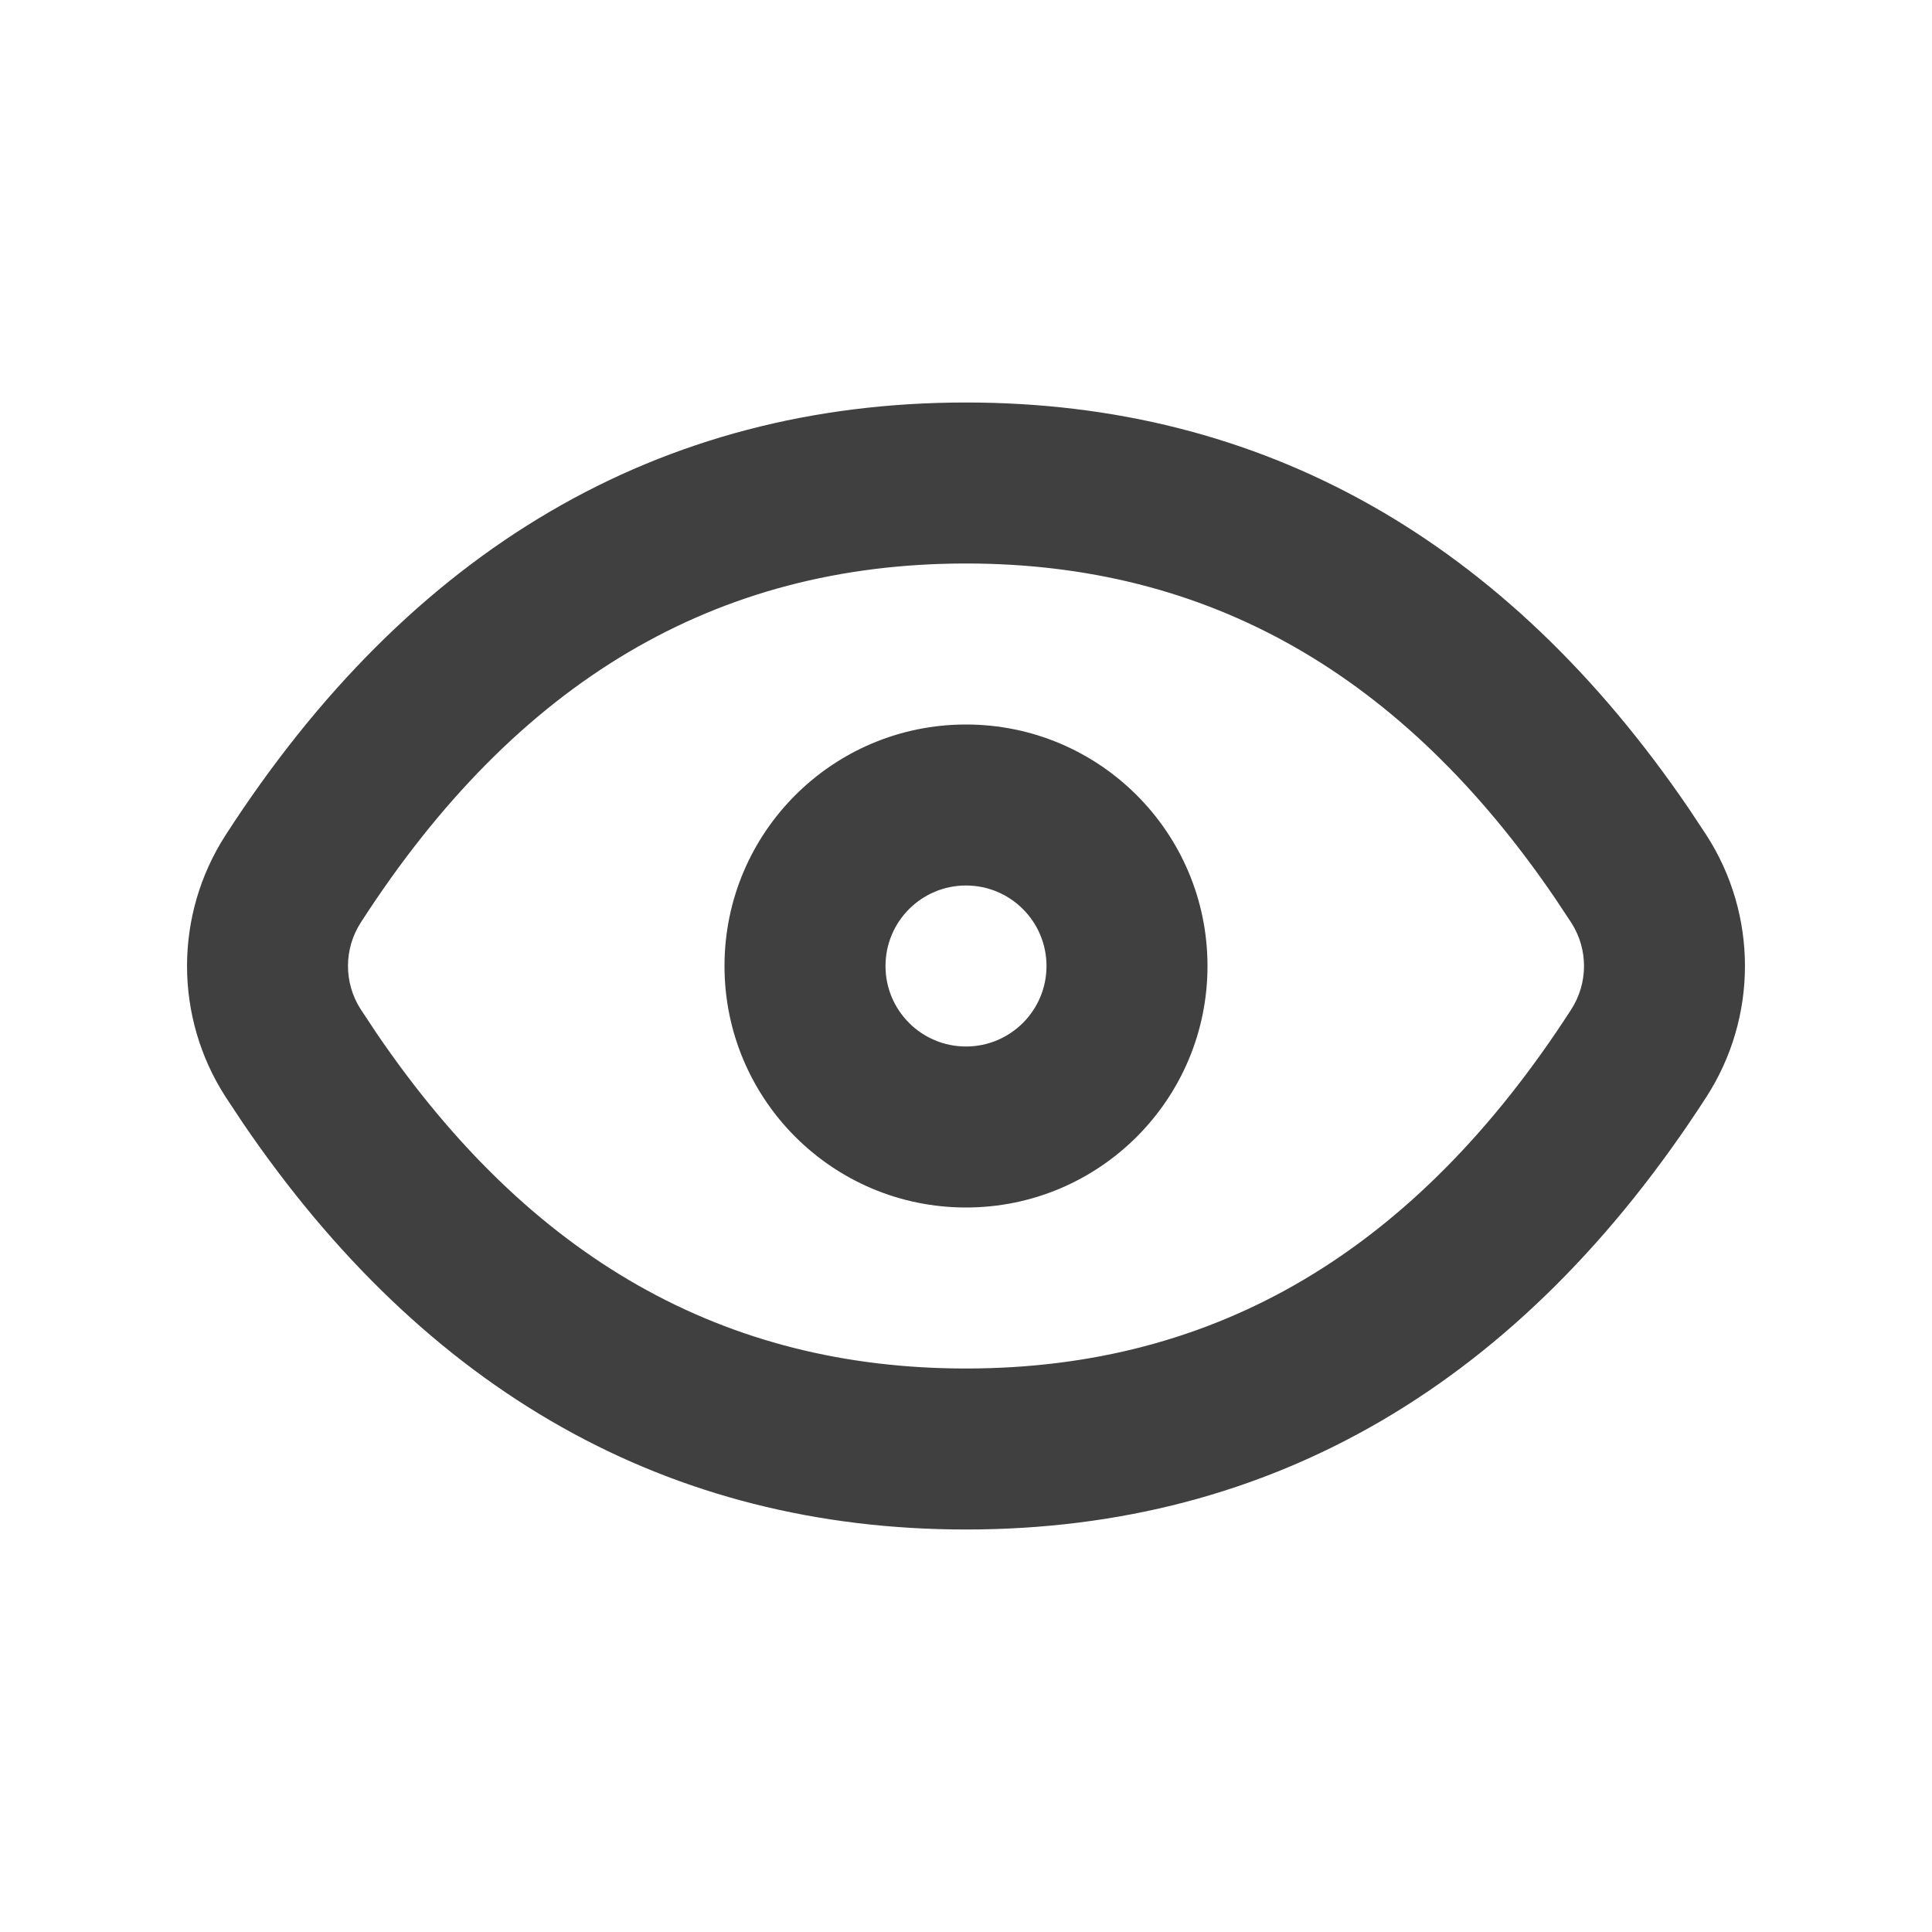
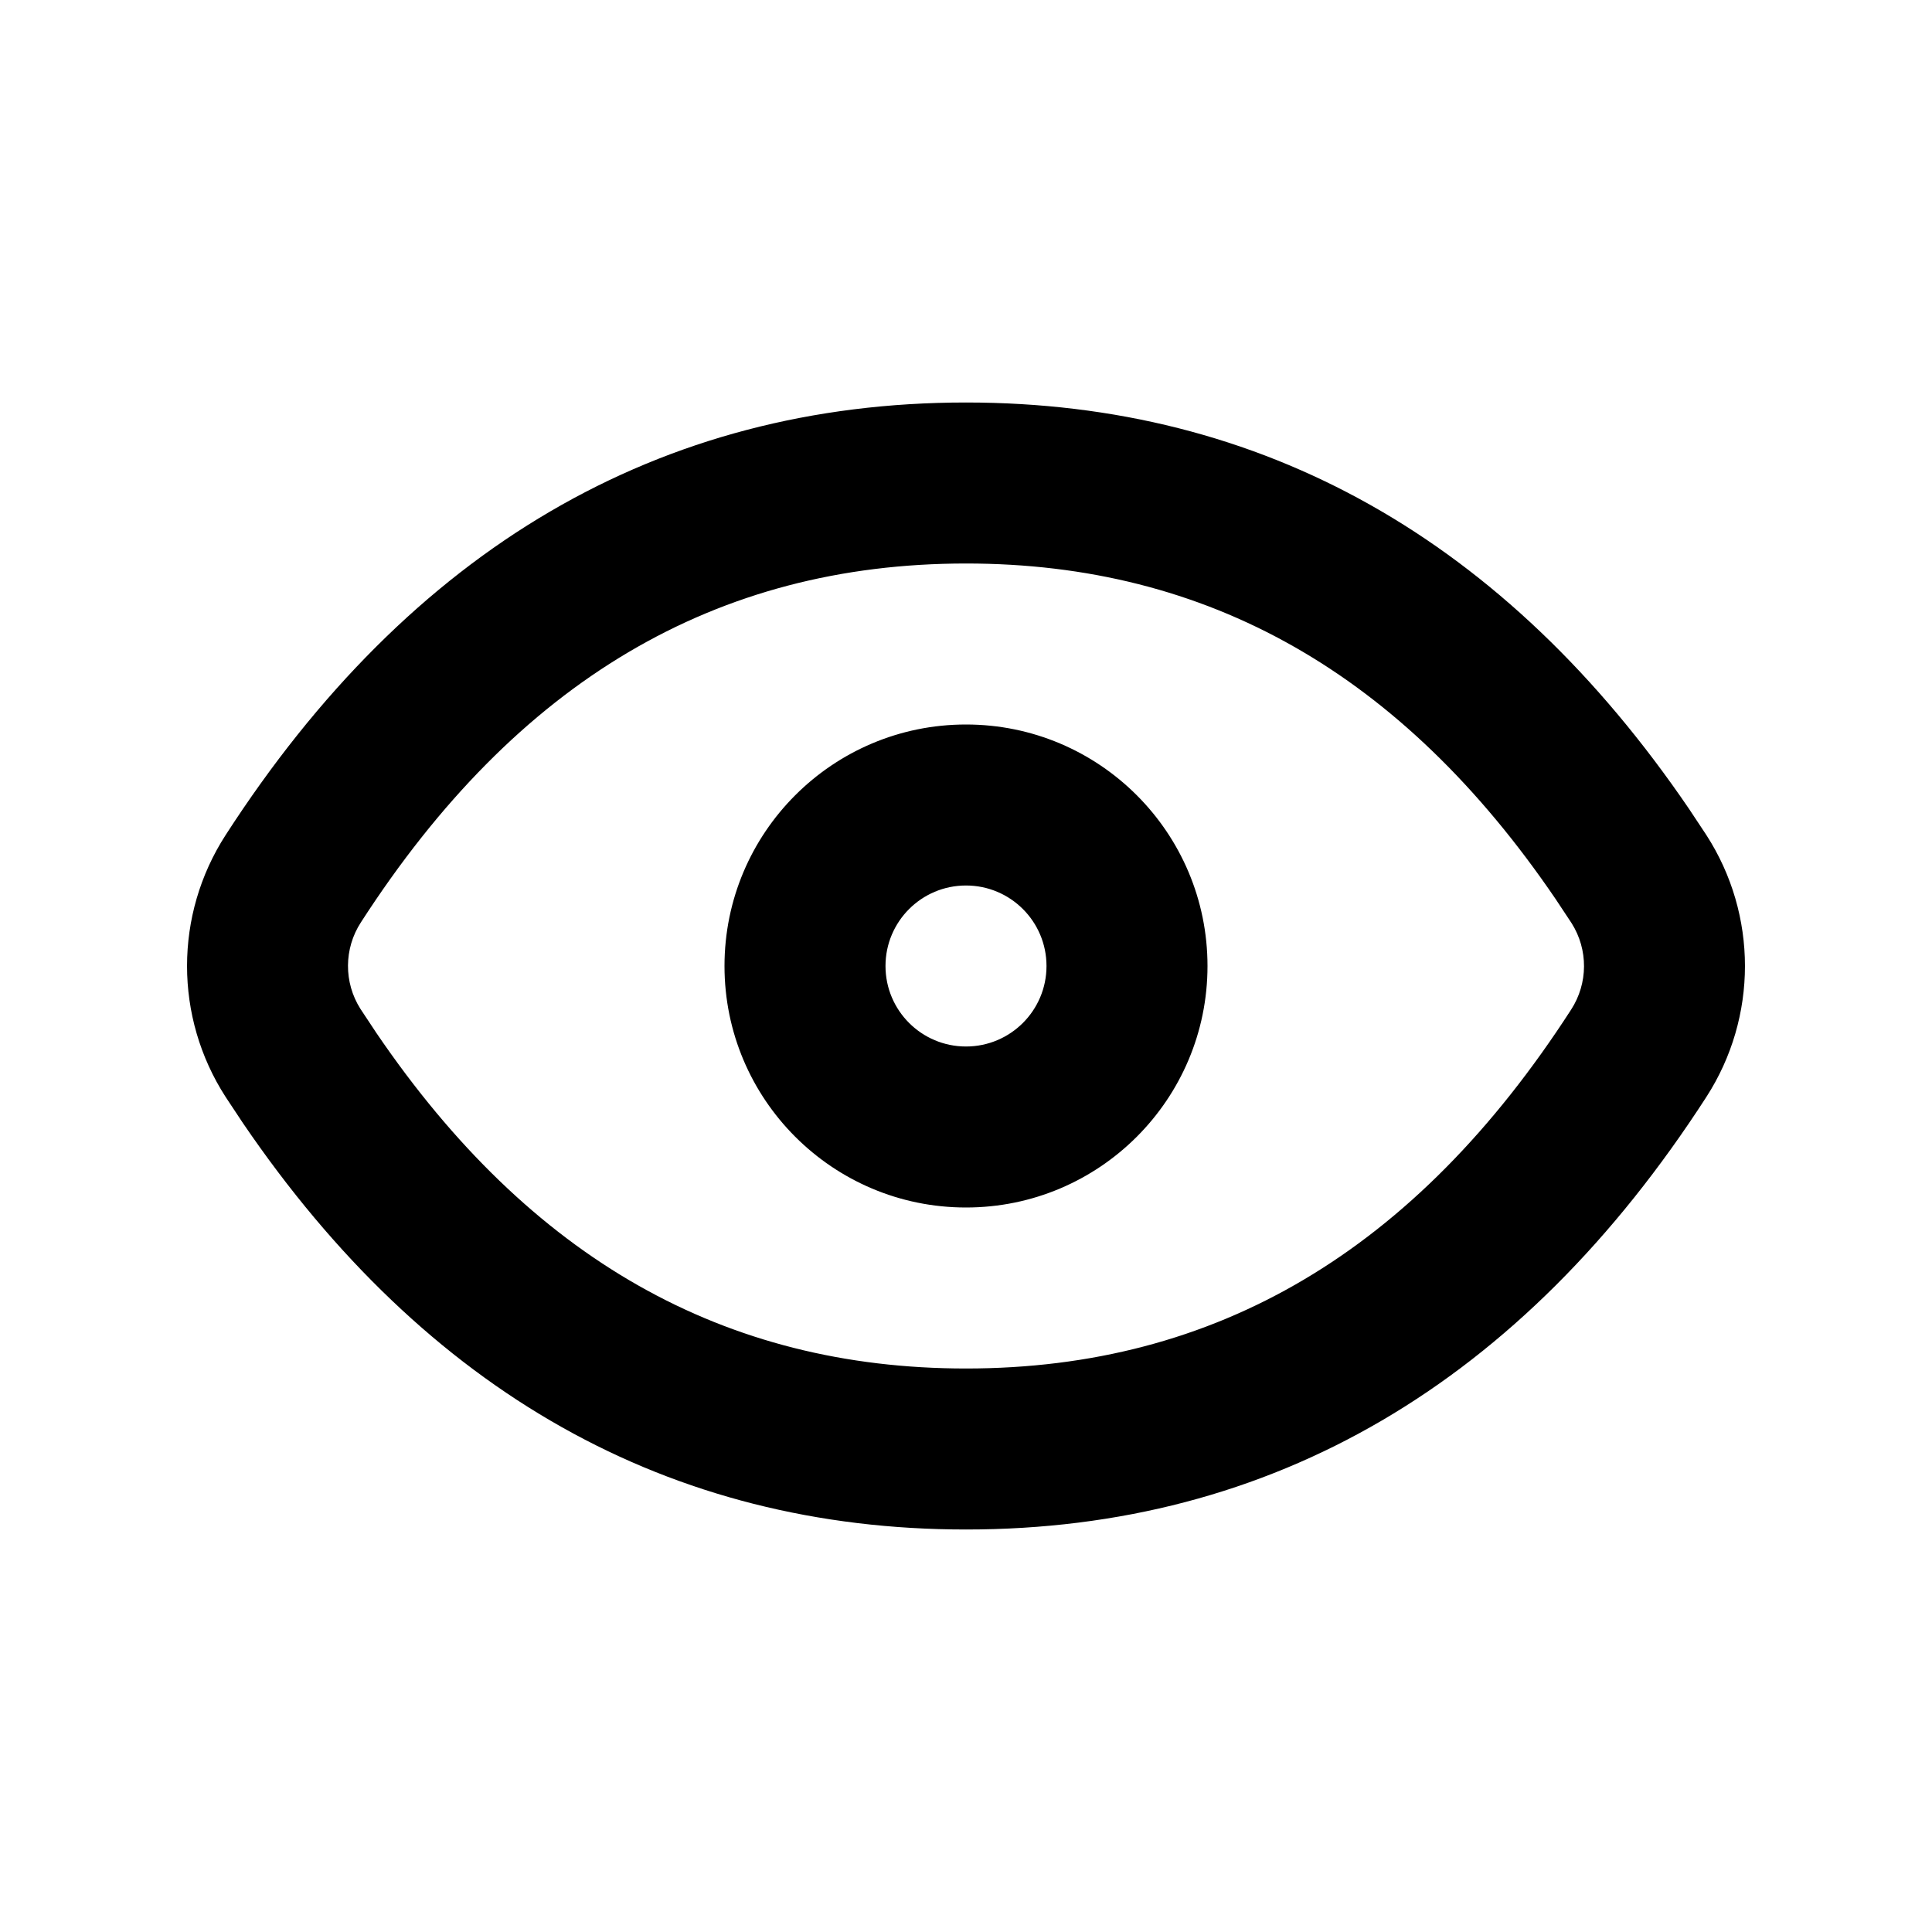
<svg xmlns="http://www.w3.org/2000/svg" viewBox="0 0 24 24" focusable="false">
  <g fill="none" fill-rule="evenodd">
    <path d="M0 0h24v24H0z" />
-     <path d="M12 5c3.686 0 6.707 1.706 8.983 5.05l.214.323a3 3 0 010 3.254C18.904 17.179 15.809 19 12 19c-3.686 0-6.707-1.706-8.983-5.05l-.214-.323a3 3 0 010-3.254C5.096 6.821 8.191 5 12 5zm0 2c-3.103 0-5.58 1.456-7.517 4.458a.996.996 0 00-.006 1.074l.2.302C6.585 15.637 8.997 17 12 17c3.103 0 5.58-1.456 7.517-4.458a.996.996 0 00.006-1.074l-.2-.302C17.415 8.363 15.003 7 12 7zm0 2a3 3 0 110 6 3 3 0 010-6zm0 2a1 1 0 100 2 1 1 0 000-2z" fill="#404040" />
+     <path d="M12 5c3.686 0 6.707 1.706 8.983 5.05l.214.323a3 3 0 010 3.254C18.904 17.179 15.809 19 12 19c-3.686 0-6.707-1.706-8.983-5.05l-.214-.323a3 3 0 010-3.254C5.096 6.821 8.191 5 12 5zm0 2c-3.103 0-5.58 1.456-7.517 4.458a.996.996 0 00-.006 1.074l.2.302C6.585 15.637 8.997 17 12 17c3.103 0 5.58-1.456 7.517-4.458a.996.996 0 00.006-1.074l-.2-.302C17.415 8.363 15.003 7 12 7zm0 2a3 3 0 110 6 3 3 0 010-6zm0 2a1 1 0 100 2 1 1 0 000-2z" fill="currentColor" />
  </g>
</svg>
